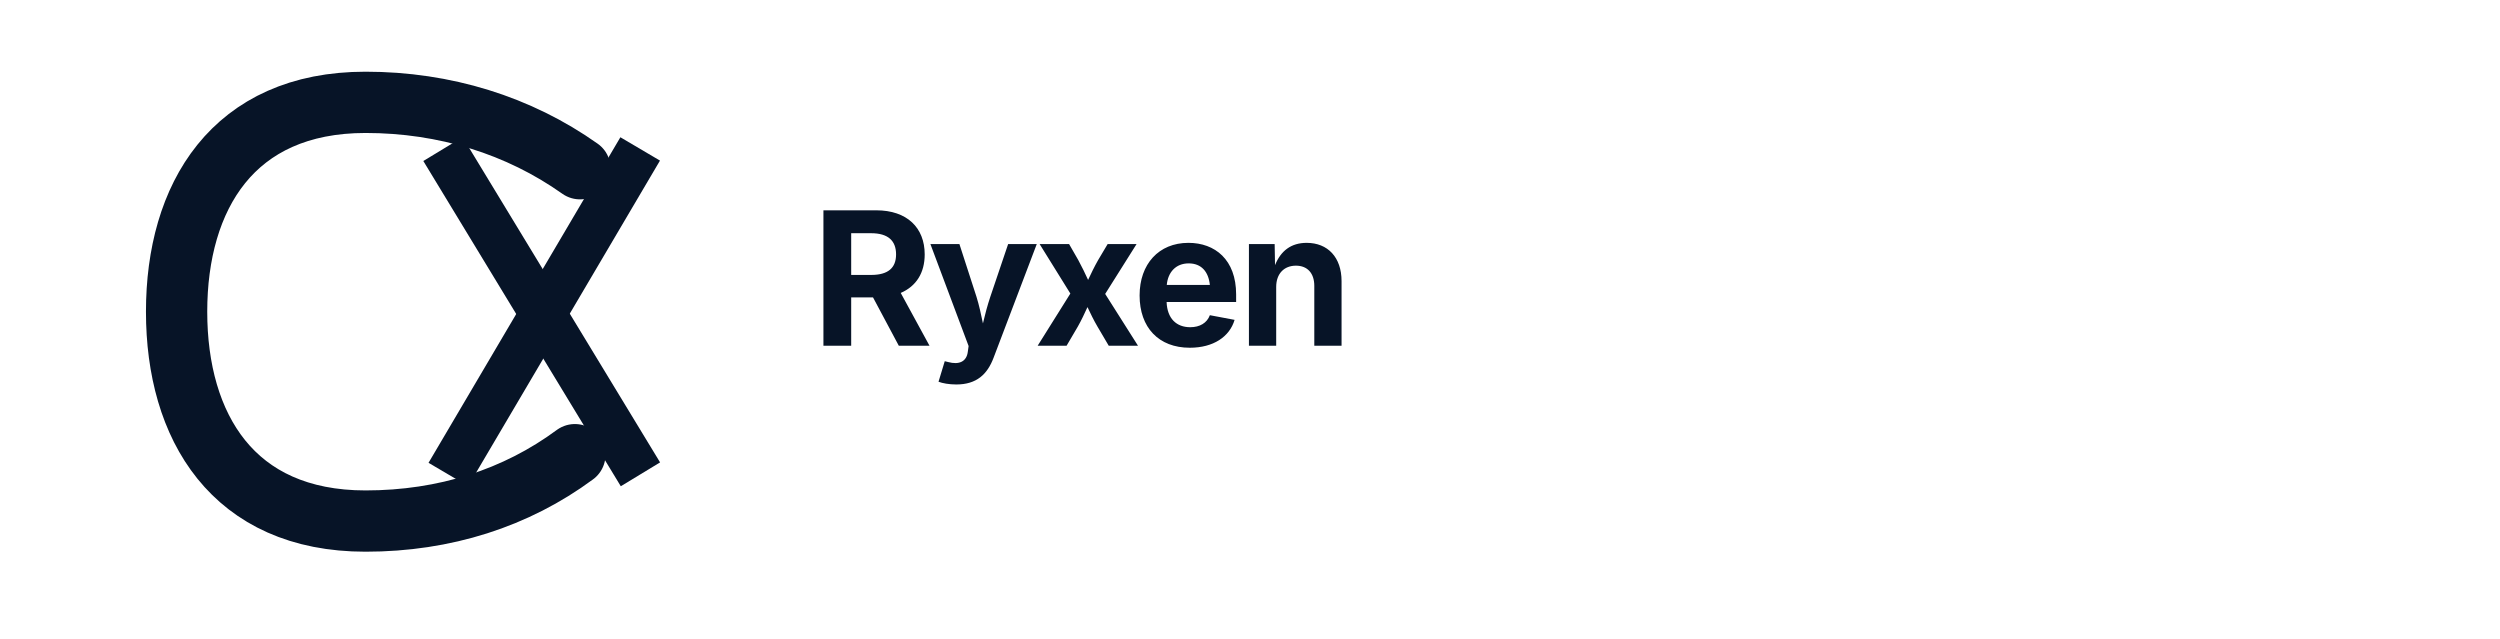
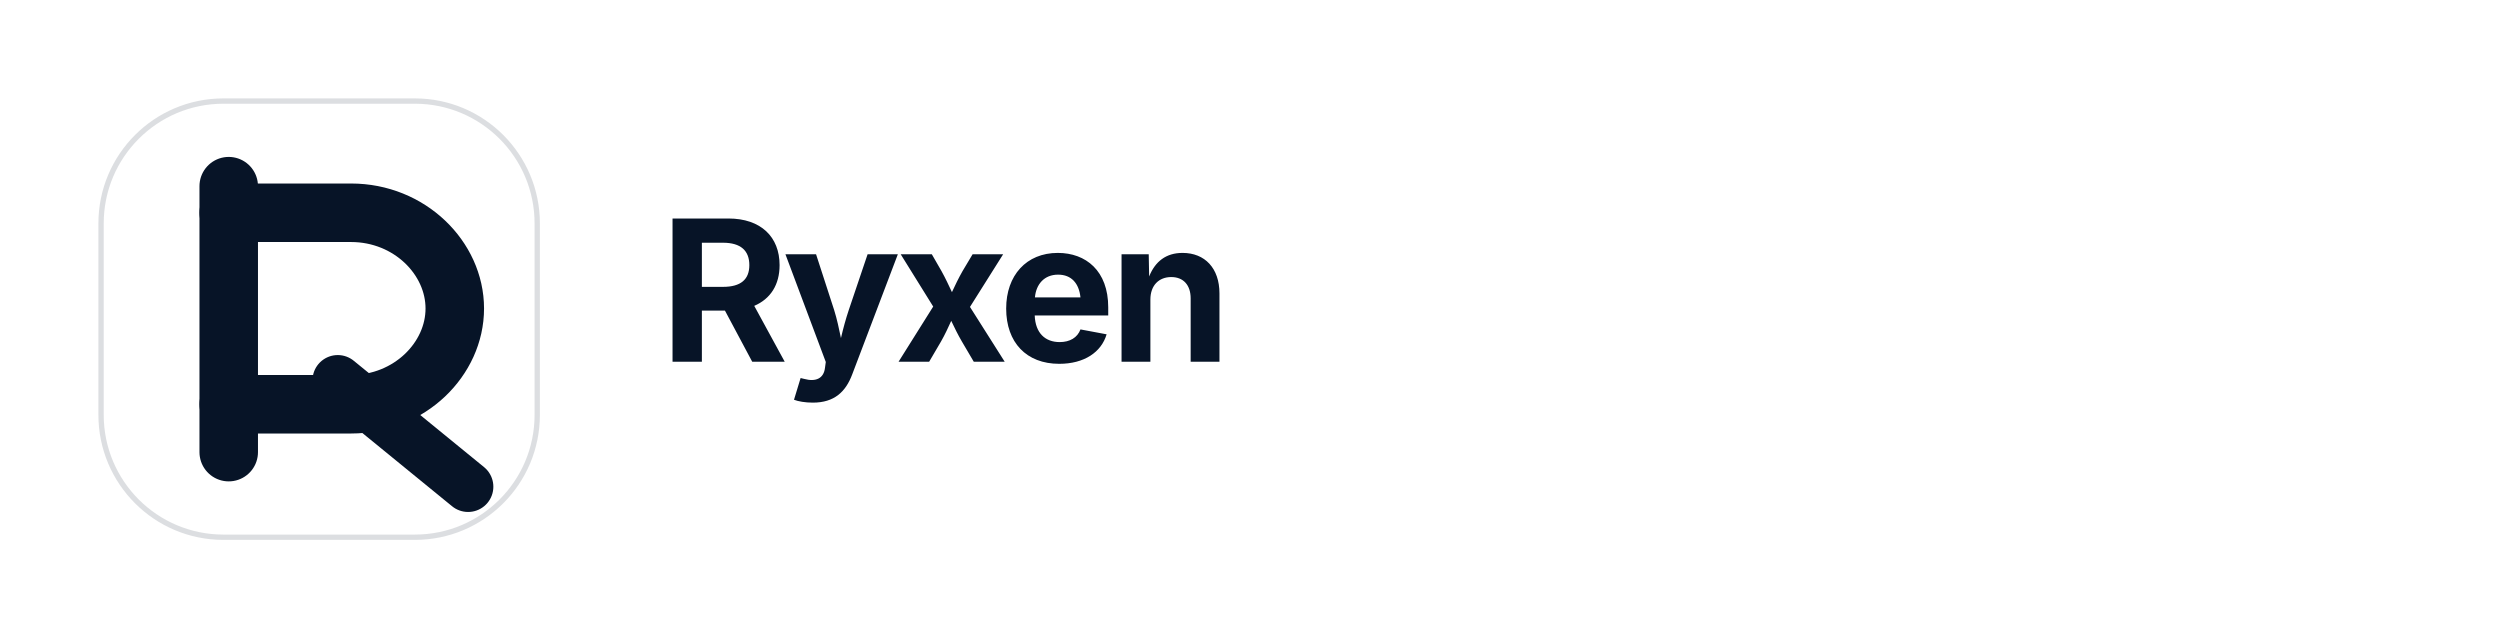
<svg xmlns="http://www.w3.org/2000/svg" width="940" height="240" viewBox="0 0 940 240" fill="none">
-   <g transform="translate(28 2) scale(0.96)">
-     <path d="M164 64C140 47 111 38 80 38C28 38 6 75 6 120C6 165 28 202 80 202C111 202 139 193 162 176" transform="translate(34 0)" stroke="#071427" stroke-width="24" stroke-linecap="round" />
-     <path d="M0 0L68 112" transform="translate(149 64)" stroke="#071427" stroke-width="18" stroke-linecap="square" />
-     <path d="M66 0L0 112" transform="translate(151 64)" stroke="#071427" stroke-width="18" stroke-linecap="square" />
-   </g>
-   <text x="305" y="130" fill="#071427" font-size="70" font-weight="700" font-family="Manrope, Inter, Sora, Montserrat, Arial, sans-serif" letter-spacing="-2.2">Ryxen</text>
+   <rect x="38" y="38" width="164" height="164" rx="46" stroke="#071427" stroke-opacity="0.14" stroke-width="2" />
+   <path d="M86 70V170" stroke="#071427" stroke-width="22" stroke-linecap="round" />
+   <path d="M86 80H132C154 80 171 97 171 116C171 135 154 152 132 152H86" stroke="#071427" stroke-width="22" stroke-linecap="round" stroke-linejoin="round" />
+   <path d="M127 143L176 183" stroke="#071427" stroke-width="19" stroke-linecap="round" />
+   <text x="248" y="136" fill="#071427" font-size="74" font-weight="700" font-family="Space Grotesk, Manrope, Inter, Sora, Montserrat, Arial, sans-serif" letter-spacing="-2.4">Ryxen</text>
</svg>
